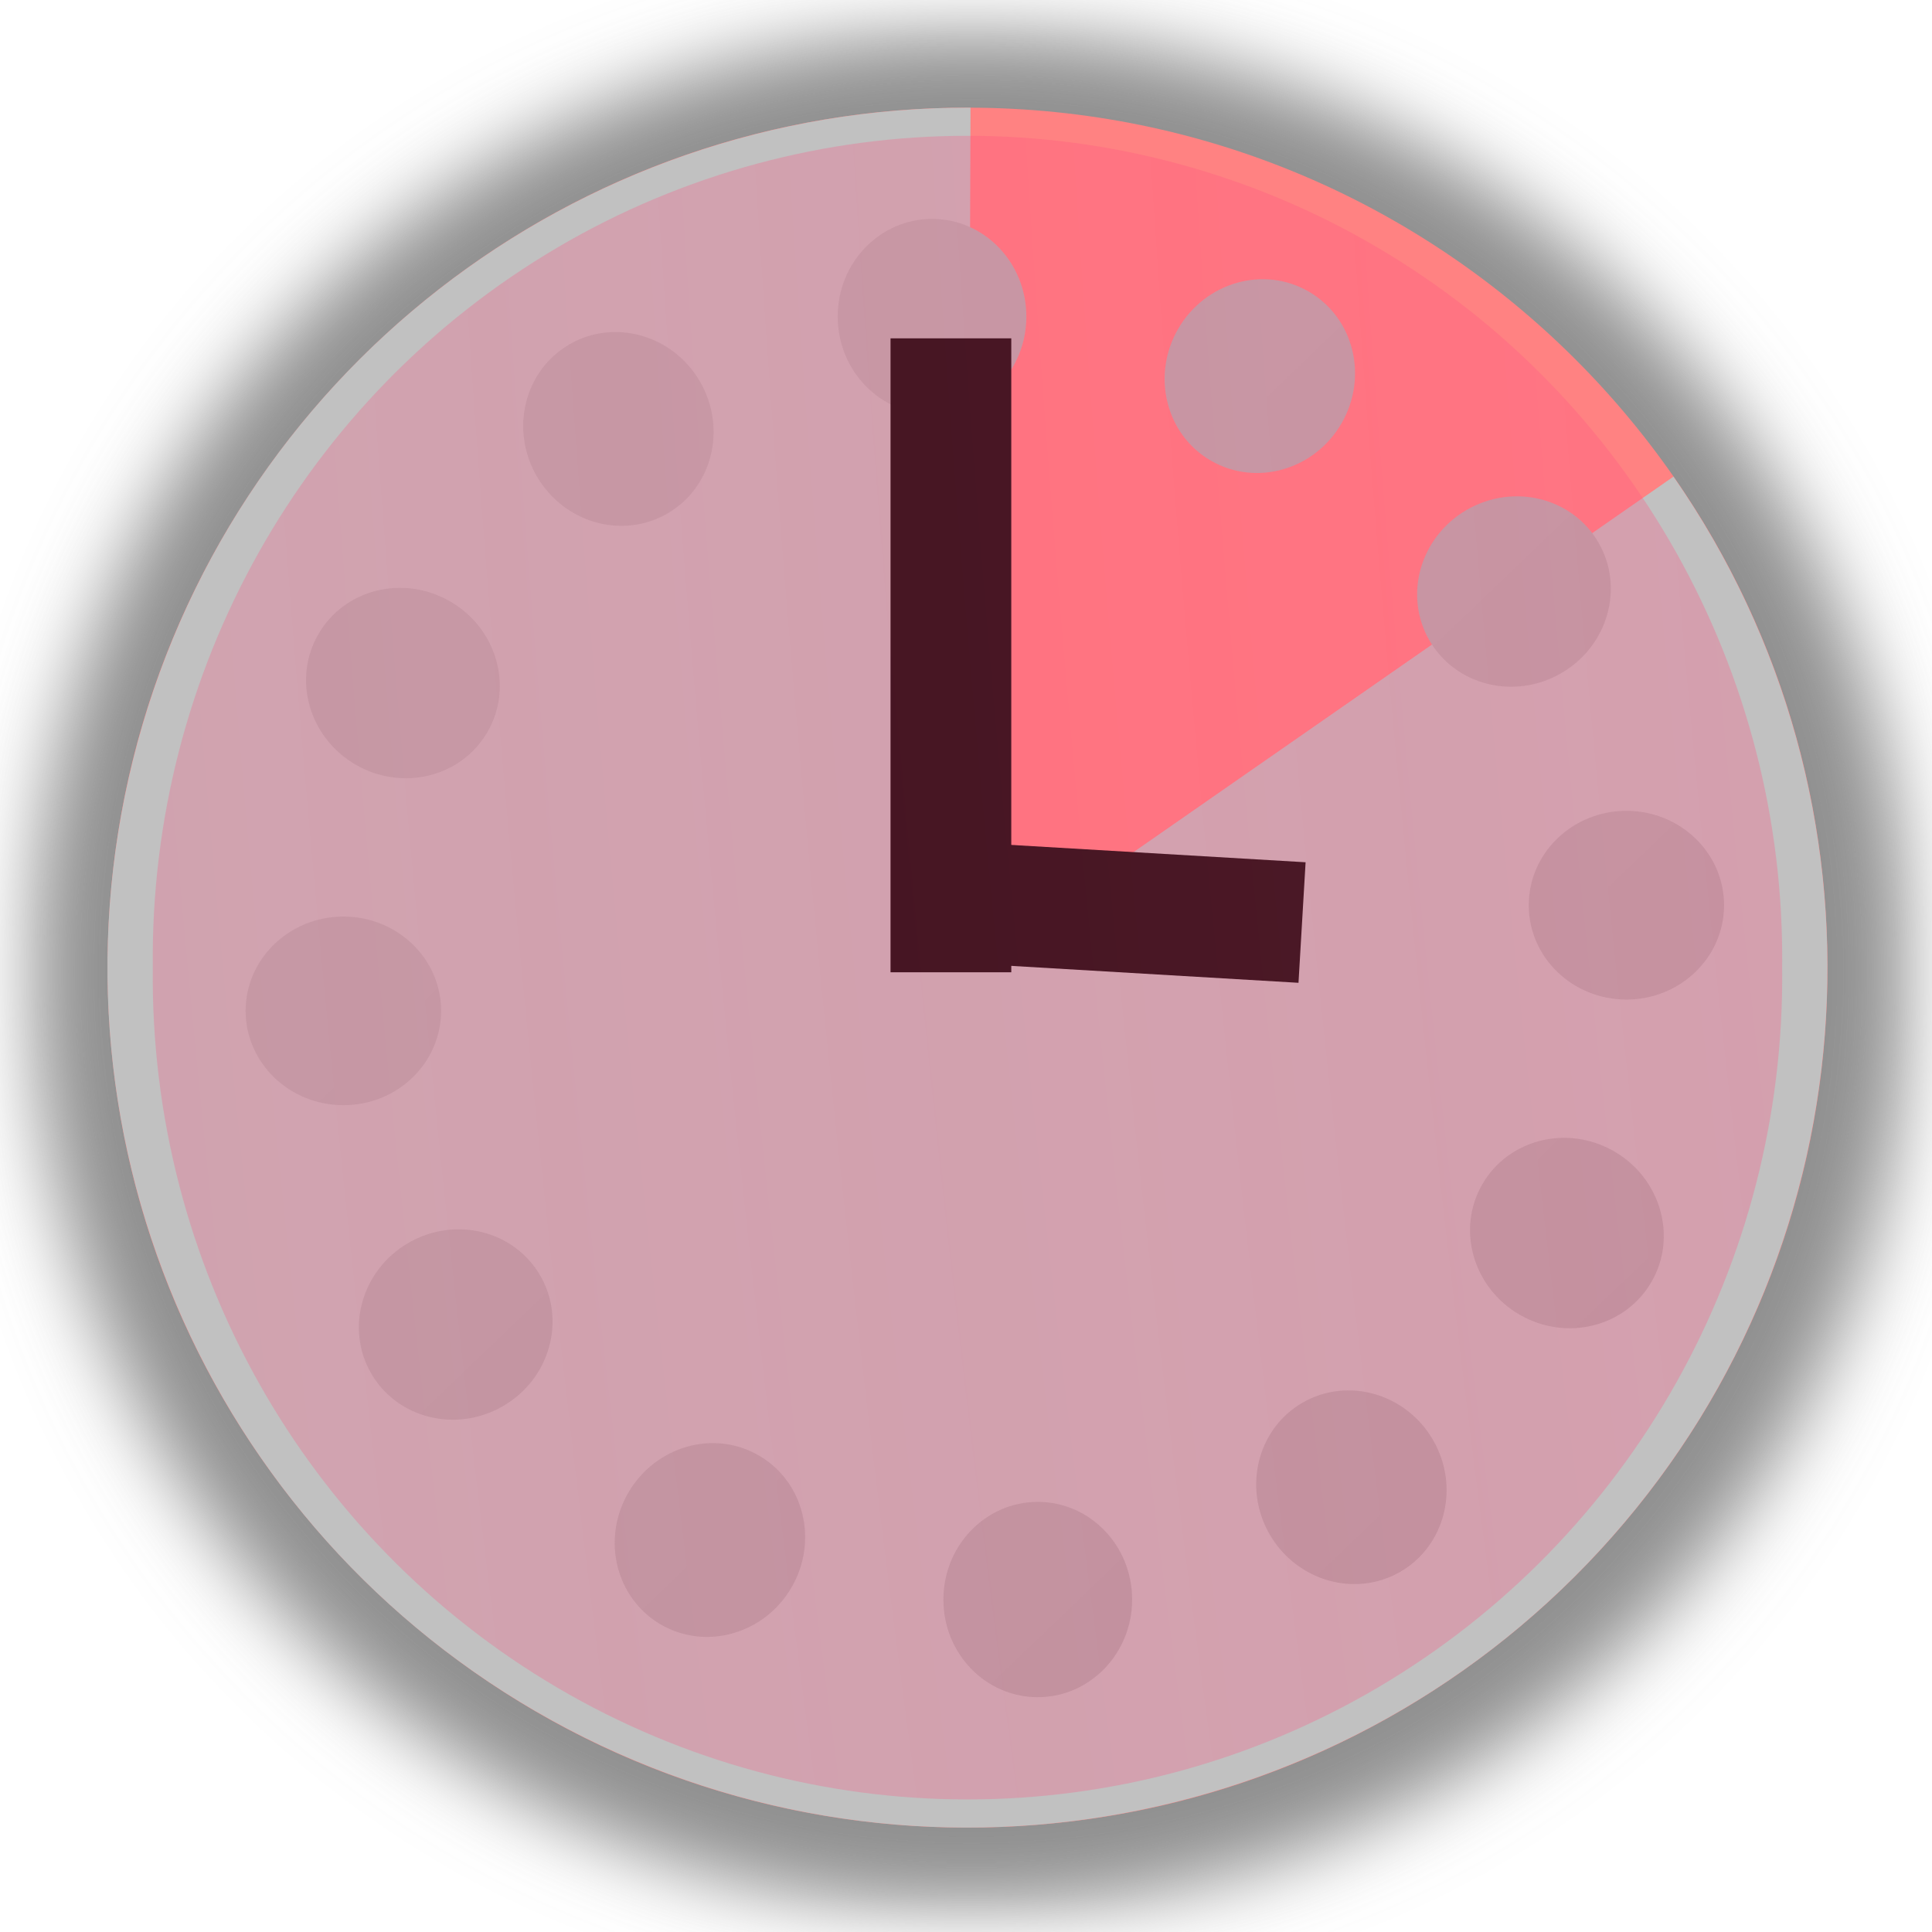
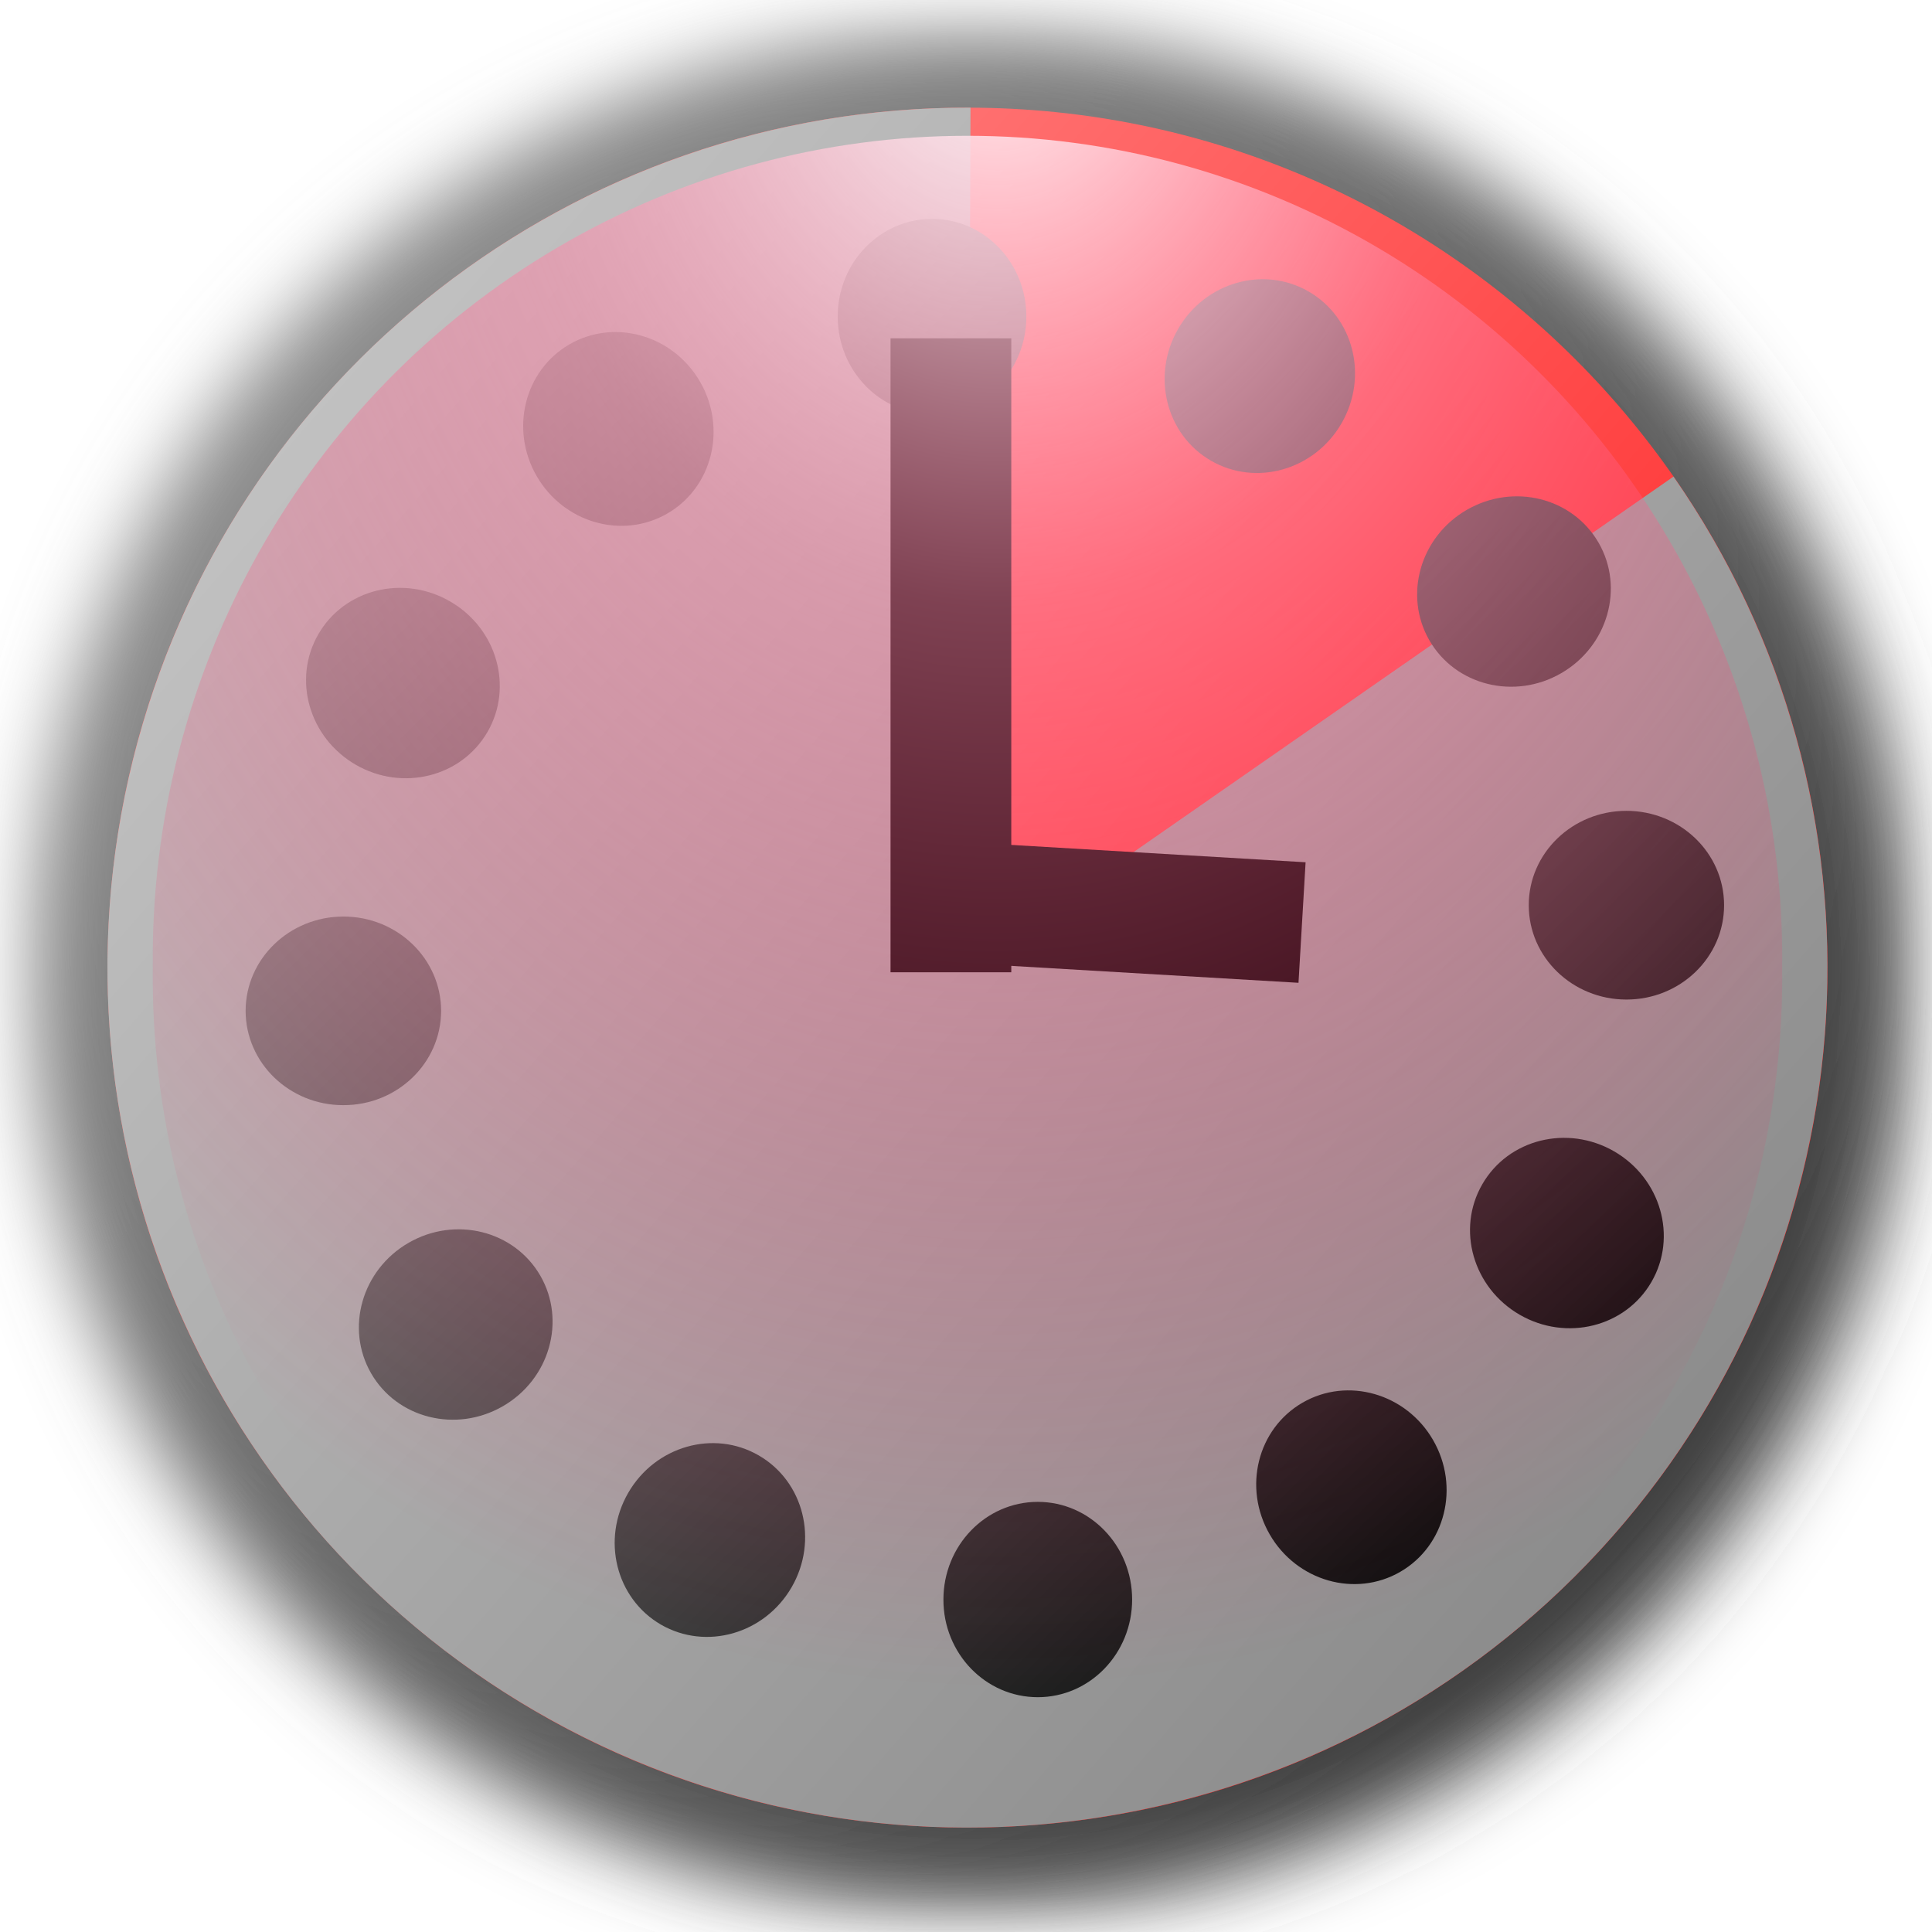
<svg xmlns="http://www.w3.org/2000/svg" xmlns:xlink="http://www.w3.org/1999/xlink" width="16px" height="16px" id="svg2987" version="1.1">
  <defs id="defs2989">
    <linearGradient id="linearGradient4465">
      <stop id="stop4467" offset="0" style="stop-color:#c1c1c1;stop-opacity:1;" />
      <stop id="stop4469" offset="1" style="stop-color:#8c8c8c;stop-opacity:1;" />
    </linearGradient>
    <linearGradient id="linearGradient4424">
      <stop style="stop-color:#000000;stop-opacity:1;" offset="0" id="stop4426" />
      <stop style="stop-color:#b3b3b3;stop-opacity:1;" offset="1" id="stop4428" />
    </linearGradient>
    <linearGradient id="linearGradient4357">
      <stop id="stop4359" offset="0" style="stop-color:#ffffff;stop-opacity:1;" />
      <stop style="stop-color:#ff84a6;stop-opacity:0.498;" offset="0.364" id="stop4473" />
      <stop id="stop4361" offset="1" style="stop-color:#ff0a4d;stop-opacity:0;" />
    </linearGradient>
    <linearGradient id="linearGradient4347">
      <stop id="stop4349" offset="0" style="stop-color:#909090;stop-opacity:1;" />
      <stop id="stop4351" offset="1" style="stop-color:#3c3c3c;stop-opacity:1;" />
    </linearGradient>
    <linearGradient id="linearGradient3767">
      <stop style="stop-color:#ff8282;stop-opacity:1;" offset="0" id="stop3769" />
      <stop style="stop-color:#ff1919;stop-opacity:1;" offset="1" id="stop3771" />
    </linearGradient>
-     <linearGradient xlink:href="#linearGradient4347" id="linearGradient3779" x1="2.225" y1="2.83" x2="14.039" y2="13.172" gradientUnits="userSpacPUMPUse" />
+     <linearGradient xlink:href="#linearGradient4347" id="linearGradient3779" x1="2.225" y1="2.83" x2="14.039" y2="13.172" gradientUnits="userSpaceOnUse" />
    <filter id="filter4339">
      <feGaussianBlur stdDeviation="0.324" id="feGaussianBlur4341" />
    </filter>
-     <linearGradient xlink:href="#linearGradient3767" id="linearGradient4345" gradientUnits="userSpacPUMPUse" x1="2.225" y1="2.83" x2="14.039" y2="13.172" />
-     <linearGradient xlink:href="#linearGradient4424" id="linearGradient4430" x1="10.74" y1="16.149" x2="6.306" y2="-1.28" gradientUnits="userSpacPUMPUse" />
-     <radialGradient xlink:href="#linearGradient4357" id="radialGradient4440" gradientUnits="userSpacPUMPUse" gradientTransform="matrix(1.571298,0.01074232,-0.01353758,1.980168,-4.565548,-0.6835587)" cx="8.198" cy="-0.08" fx="8.198" fy="-0.08" r="7.778" />
-     <linearGradient xlink:href="#linearGradient4465" id="linearGradient4471" gradientUnits="userSpacPUMPUse" x1="2.225" y1="2.83" x2="14.039" y2="13.172" />
+     <linearGradient xlink:href="#linearGradient3767" id="linearGradient4345" gradientUnits="userSpaceOnUse" x1="2.225" y1="2.83" x2="14.039" y2="13.172" />
+     <linearGradient xlink:href="#linearGradient4424" id="linearGradient4430" x1="10.74" y1="16.149" x2="6.306" y2="-1.28" gradientUnits="userSpaceOnUse" />
+     <radialGradient xlink:href="#linearGradient4357" id="radialGradient4440" gradientUnits="userSpaceOnUse" gradientTransform="matrix(1.571298,0.01074232,-0.01353758,1.980168,-4.565548,-0.6835587)" cx="8.198" cy="-0.08" fx="8.198" fy="-0.08" r="7.778" />
+     <linearGradient xlink:href="#linearGradient4465" id="linearGradient4471" gradientUnits="userSpaceOnUse" x1="2.225" y1="2.83" x2="14.039" y2="13.172" />
  </defs>
  <g id="layer4" style="display:inline">
    <path style="fill:url(#linearGradient3779);fill-opacity:1;stroke:none;display:inline;filter:url(#filter4339)" id="path2997" d="m 15.822,8.133 a 7.778,7.778 0 1 1 -15.556,0 7.778,7.778 0 1 1 15.556,0 z" transform="translate(0,-0.08838835)" />
  </g>
  <g id="layer1" style="display:inline">
    <path transform="matrix(0.9156293,0,0,0.9156293,0.6473722,0.5665854)" d="m 15.822,8.133 a 7.778,7.778 0 1 1 -15.556,0 7.778,7.778 0 1 1 15.556,0 z" id="path4343" style="fill:url(#linearGradient4345);fill-opacity:1;stroke:none" />
  </g>
  <g id="layer5" style="display:inline">
    <path style="fill:url(#linearGradient4471);fill-opacity:1;stroke:none;display:inline" id="path4462" d="M 14.429,3.692 A 7.778,7.778 0 1 1 8.071,0.355 L 8.043,8.133 z" transform="matrix(0.9156293,0,0,0.9156293,0.6473722,0.5665854)" />
  </g>
  <g id="layer2" style="display:inline">
    <path id="use4309" transform="matrix(0.773237,-0.4464286,0.4464286,0.773237,-1.97159,5.552933)" style="fill:url(#linearGradient4430);fill-opacity:1;stroke:none" d="M 8.875,2.031 C 8.875,2.532 8.483,2.938 8,2.938 7.517,2.938 7.125,2.532 7.125,2.031 7.125,1.531 7.517,1.125 8,1.125 c 0.483,0 0.875,0.406 0.875,0.906 z M 5.848,2.636 C 6.099,3.069 5.962,3.617 5.544,3.858 5.125,4.1 4.583,3.944 4.333,3.511 4.083,3.077 4.219,2.53 4.638,2.289 5.056,2.047 5.598,2.202 5.848,2.636 z M 3.53,4.673 C 3.963,4.923 4.119,5.465 3.877,5.884 3.635,6.302 3.088,6.439 2.655,6.188 2.221,5.938 2.066,5.396 2.307,4.977 2.549,4.559 3.096,4.423 3.53,4.673 z m -0.99,2.923 c 0.501,0 0.906,0.392 0.906,0.875 0,0.483 -0.406,0.875 -0.906,0.875 -0.501,0 -0.906,-0.392 -0.906,-0.875 0,-0.483 0.406,-0.875 0.906,-0.875 z M 3.145,10.623 c 0.433,-0.25 0.981,-0.114 1.222,0.305 0.242,0.419 0.086,0.961 -0.347,1.211 C 3.586,12.389 3.039,12.252 2.797,11.834 2.556,11.415 2.711,10.873 3.145,10.623 z m 2.037,2.319 c 0.25,-0.433 0.792,-0.589 1.211,-0.347 0.419,0.242 0.555,0.789 0.305,1.222 -0.25,0.433 -0.792,0.589 -1.211,0.347 C 5.068,13.922 4.931,13.375 5.182,12.942 z m 2.923,0.99 c 0,-0.501 0.392,-0.906 0.875,-0.906 0.483,0 0.875,0.406 0.875,0.906 0,0.501 -0.392,0.906 -0.875,0.906 -0.483,0 -0.875,-0.406 -0.875,-0.906 z M 11.132,13.327 c -0.25,-0.433 -0.114,-0.981 0.305,-1.222 0.419,-0.242 0.961,-0.086 1.211,0.347 0.25,0.433 0.114,0.981 -0.305,1.222 -0.419,0.242 -0.961,0.086 -1.211,-0.347 z m 2.319,-2.037 c -0.433,-0.25 -0.589,-0.792 -0.347,-1.211 0.242,-0.419 0.789,-0.555 1.222,-0.305 0.433,0.25 0.589,0.792 0.347,1.211 -0.242,0.419 -0.789,0.555 -1.222,0.305 z M 14.44,8.366 c -0.501,0 -0.906,-0.392 -0.906,-0.875 0,-0.483 0.406,-0.875 0.906,-0.875 0.501,0 0.906,0.392 0.906,0.875 0,0.483 -0.406,0.875 -0.906,0.875 z M 13.835,5.34 C 13.402,5.59 12.855,5.454 12.613,5.035 12.371,4.617 12.527,4.074 12.96,3.824 c 0.433,-0.25 0.981,-0.114 1.222,0.305 0.242,0.419 0.086,0.961 -0.347,1.211 z M 11.798,3.021 C 11.548,3.454 11.006,3.61 10.588,3.368 10.169,3.127 10.033,2.579 10.283,2.146 10.533,1.712 11.075,1.557 11.494,1.799 11.912,2.04 12.049,2.587 11.798,3.021 z" />
    <path style="fill:none;stroke:#000000;stroke-width:1px;stroke-linecap:butt;stroke-linejoin:miter;stroke-opacity:1" d="m 7.875,2.802 0,5.25" id="path4436" />
    <path style="fill:none;stroke:#000000;stroke-width:1px;stroke-linecap:butt;stroke-linejoin:miter;stroke-opacity:1" d="M 7.778,7.463 10.783,7.64" id="path4438" />
  </g>
  <g id="layer3" style="display:inline">
    <path style="fill:url(#radialGradient4440);fill-opacity:1;stroke:none" id="path4353" d="m 15.412,8.133 a 7.369,7.437 0 1 1 -14.737,0 7.369,7.437 0 1 1 14.737,0 z" transform="matrix(0.9156293,0,0,0.9156293,0.6473722,0.5665854)" />
  </g>
</svg>
